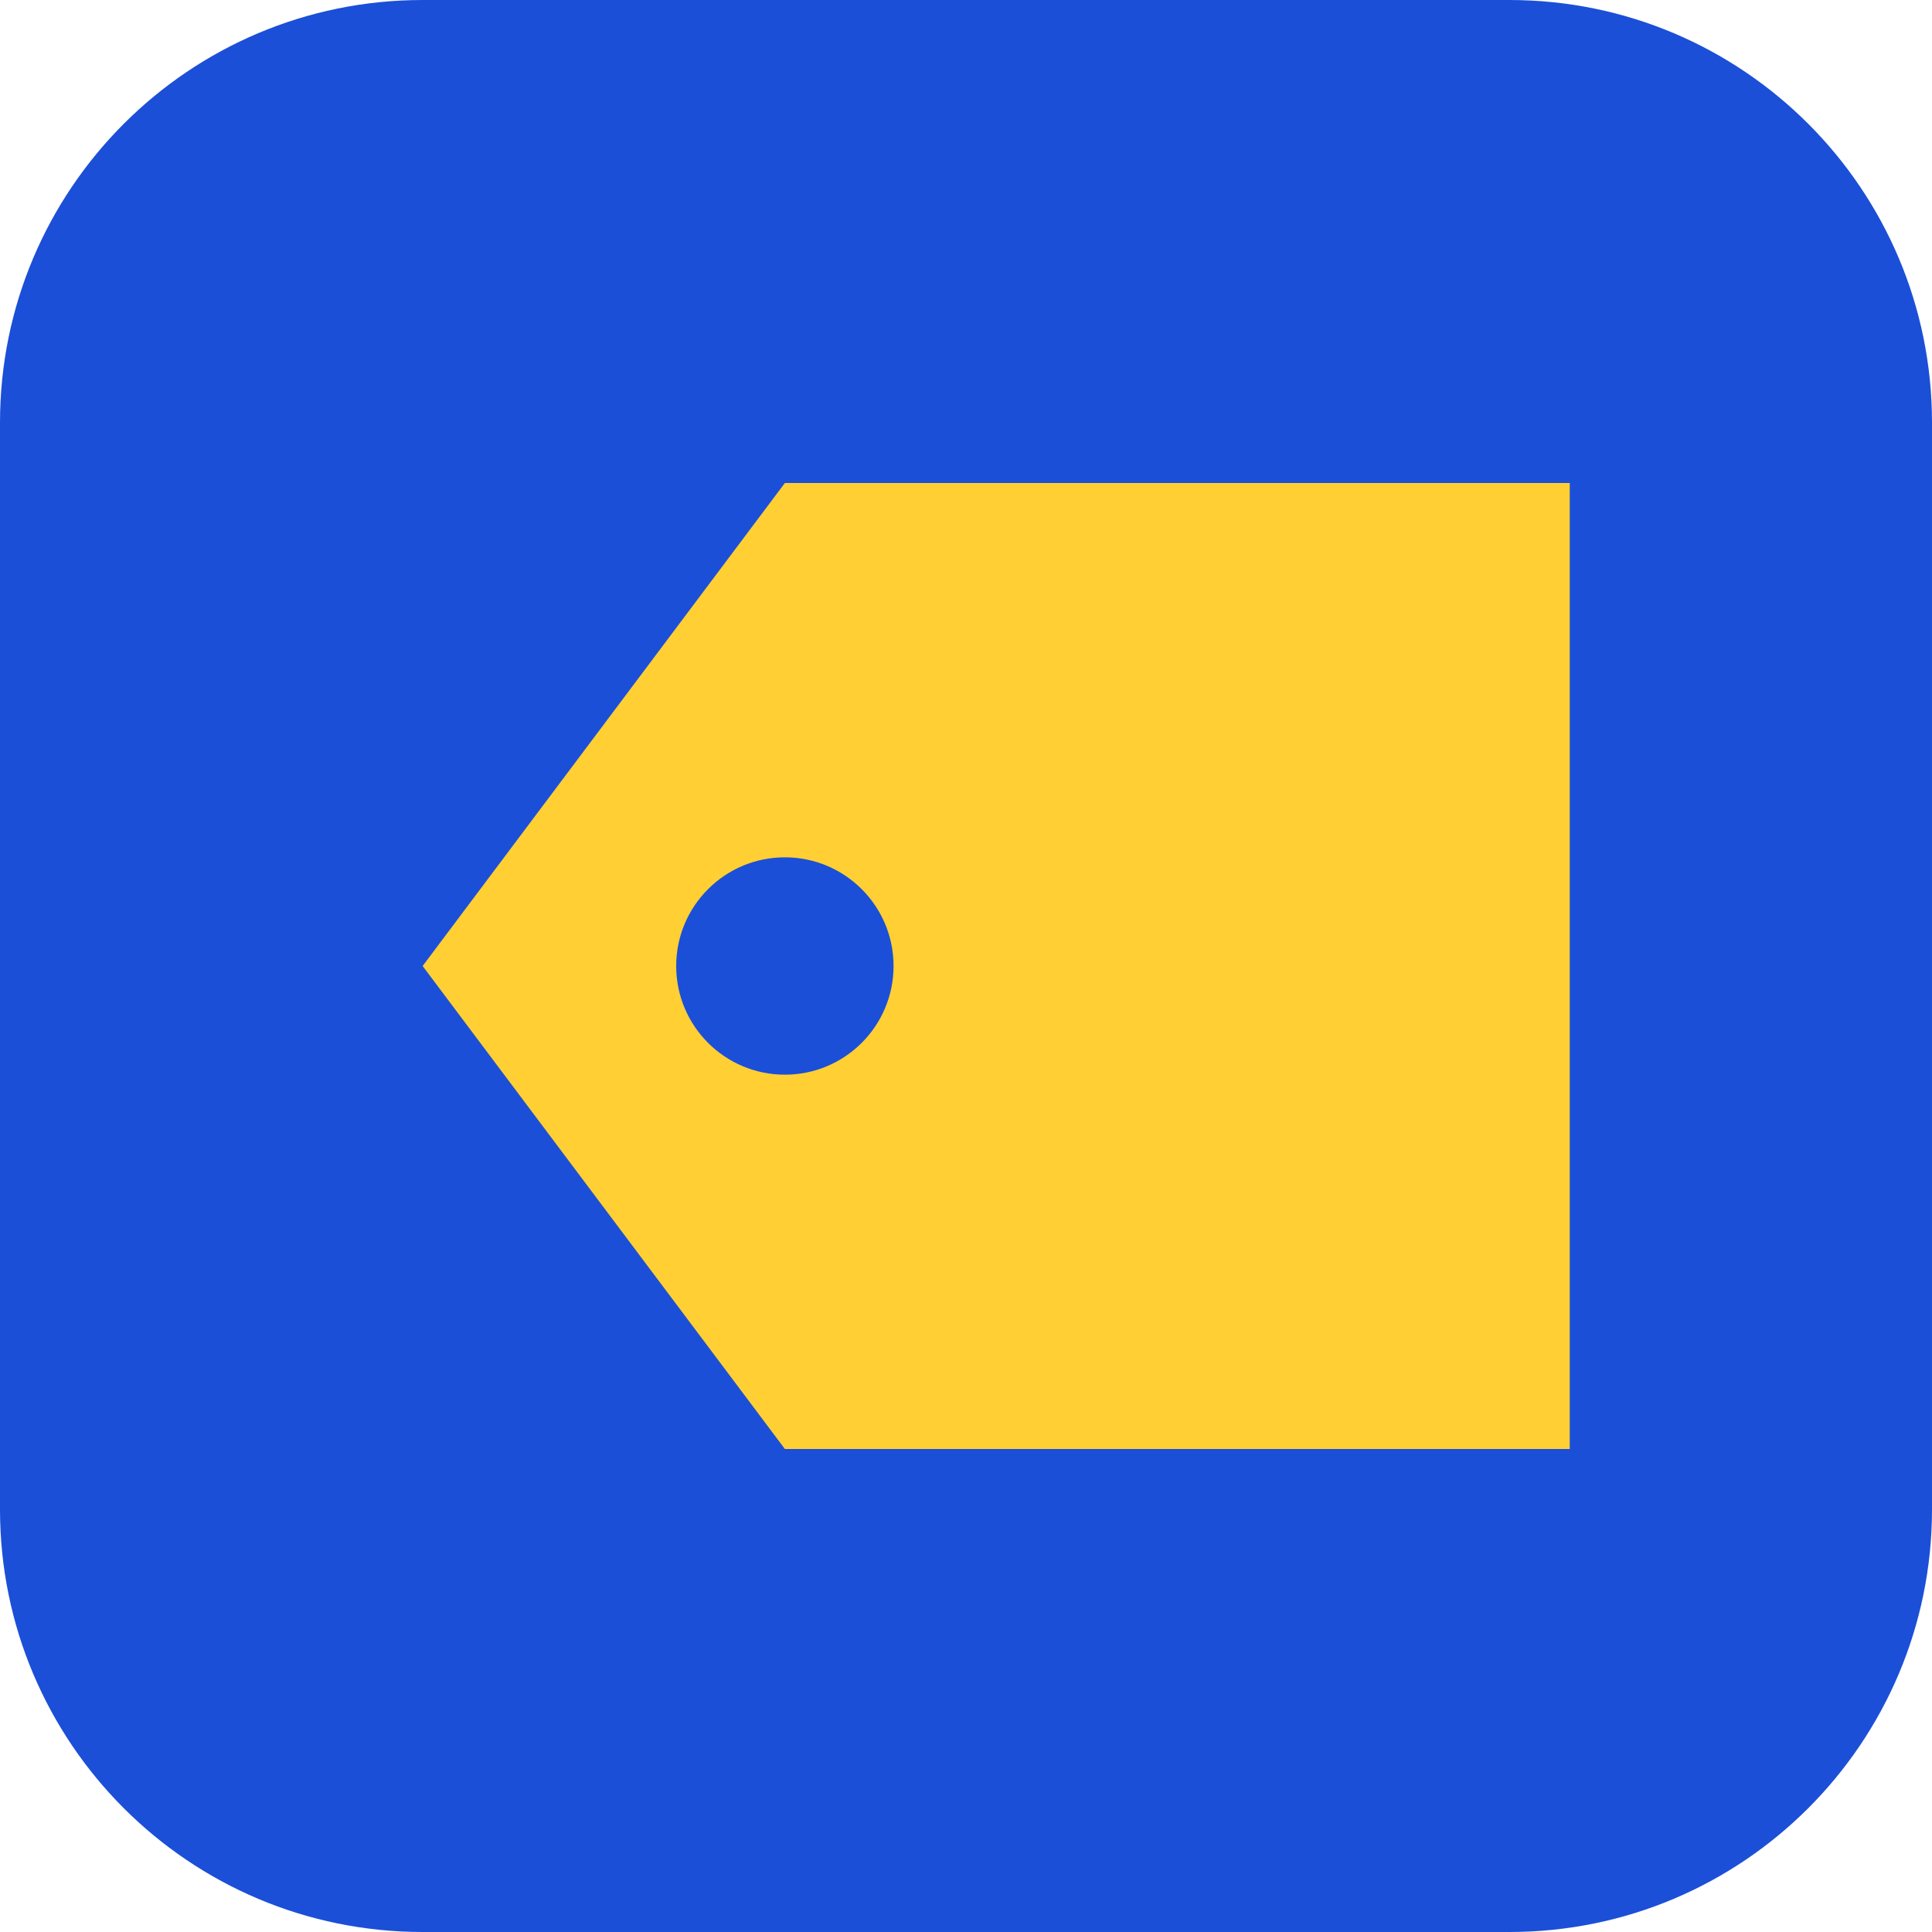
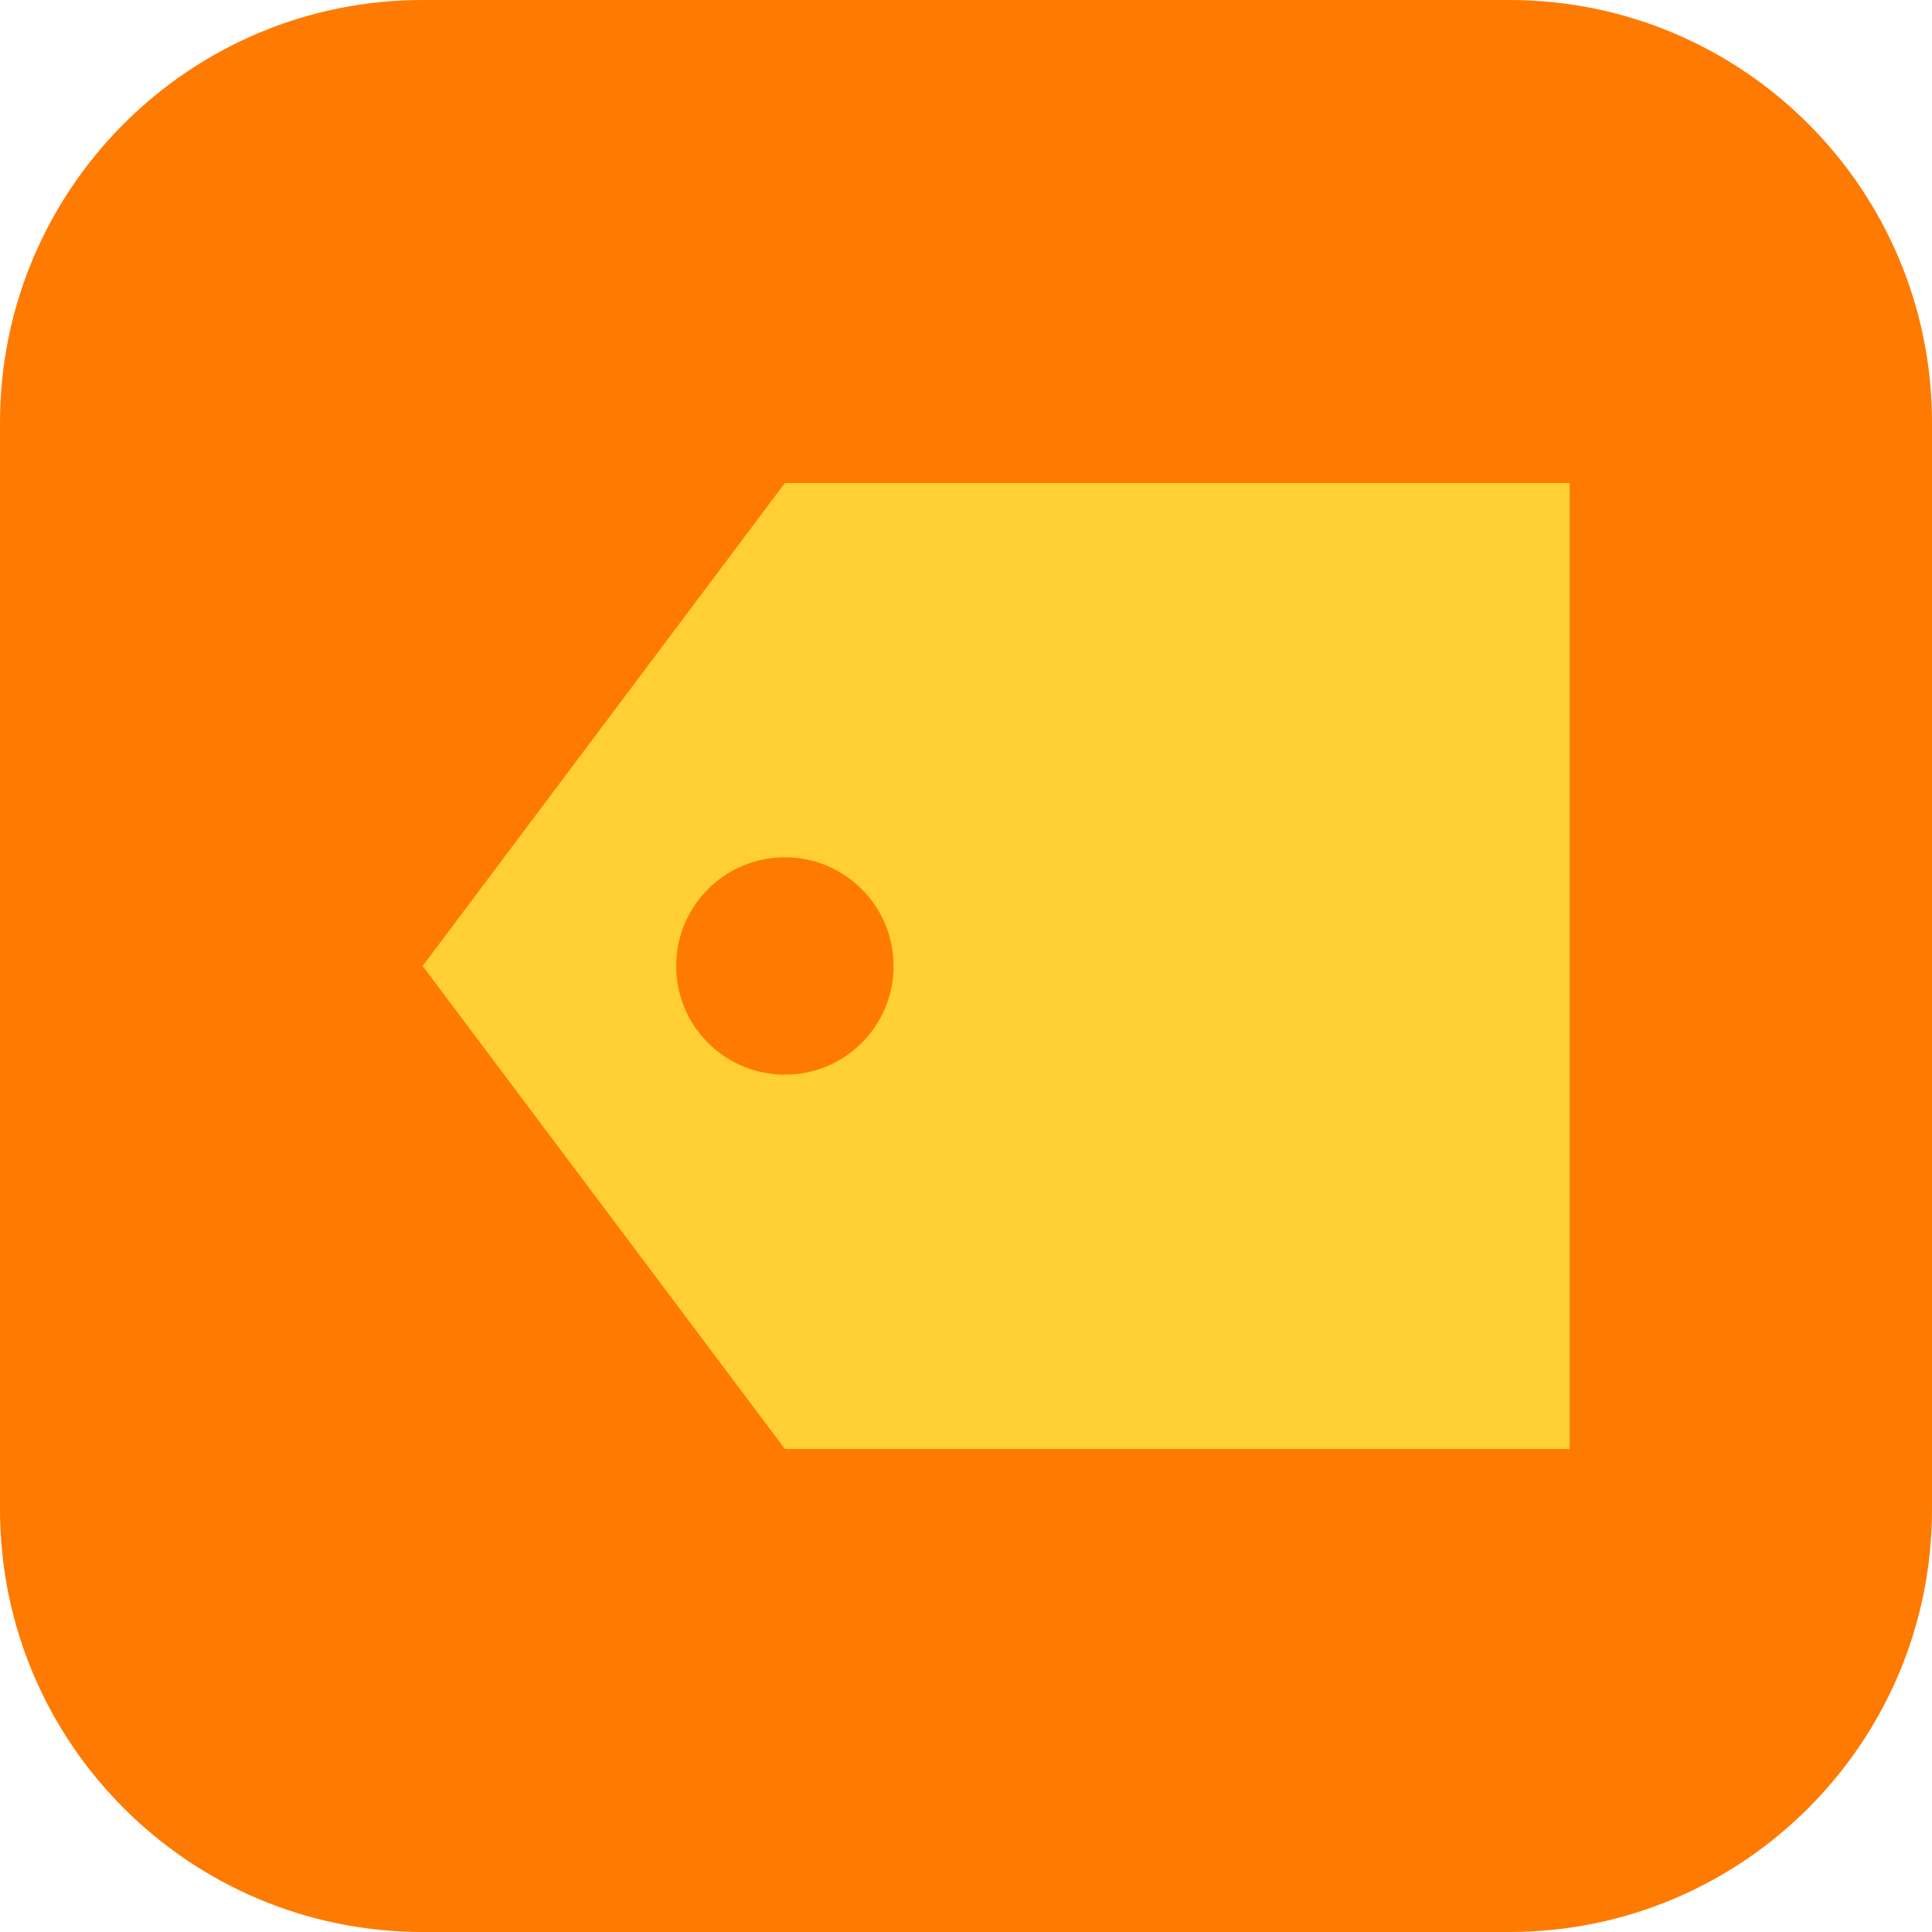
<svg xmlns="http://www.w3.org/2000/svg" viewBox="0 0 64 64">
-   <rect width="64" height="64" rx="14" fill="#1b4fd8" />
+   <rect width="64" height="64" rx="14" fill="#ff7a00" />
  <path d="M14 32 26 16h26v32H26z" fill="#ffcf33" />
-   <circle cx="26" cy="32" r="3.6" fill="#1b4fd8" />
+   <circle cx="26" cy="32" r="3.6" fill="#ff7a00" />
</svg>
